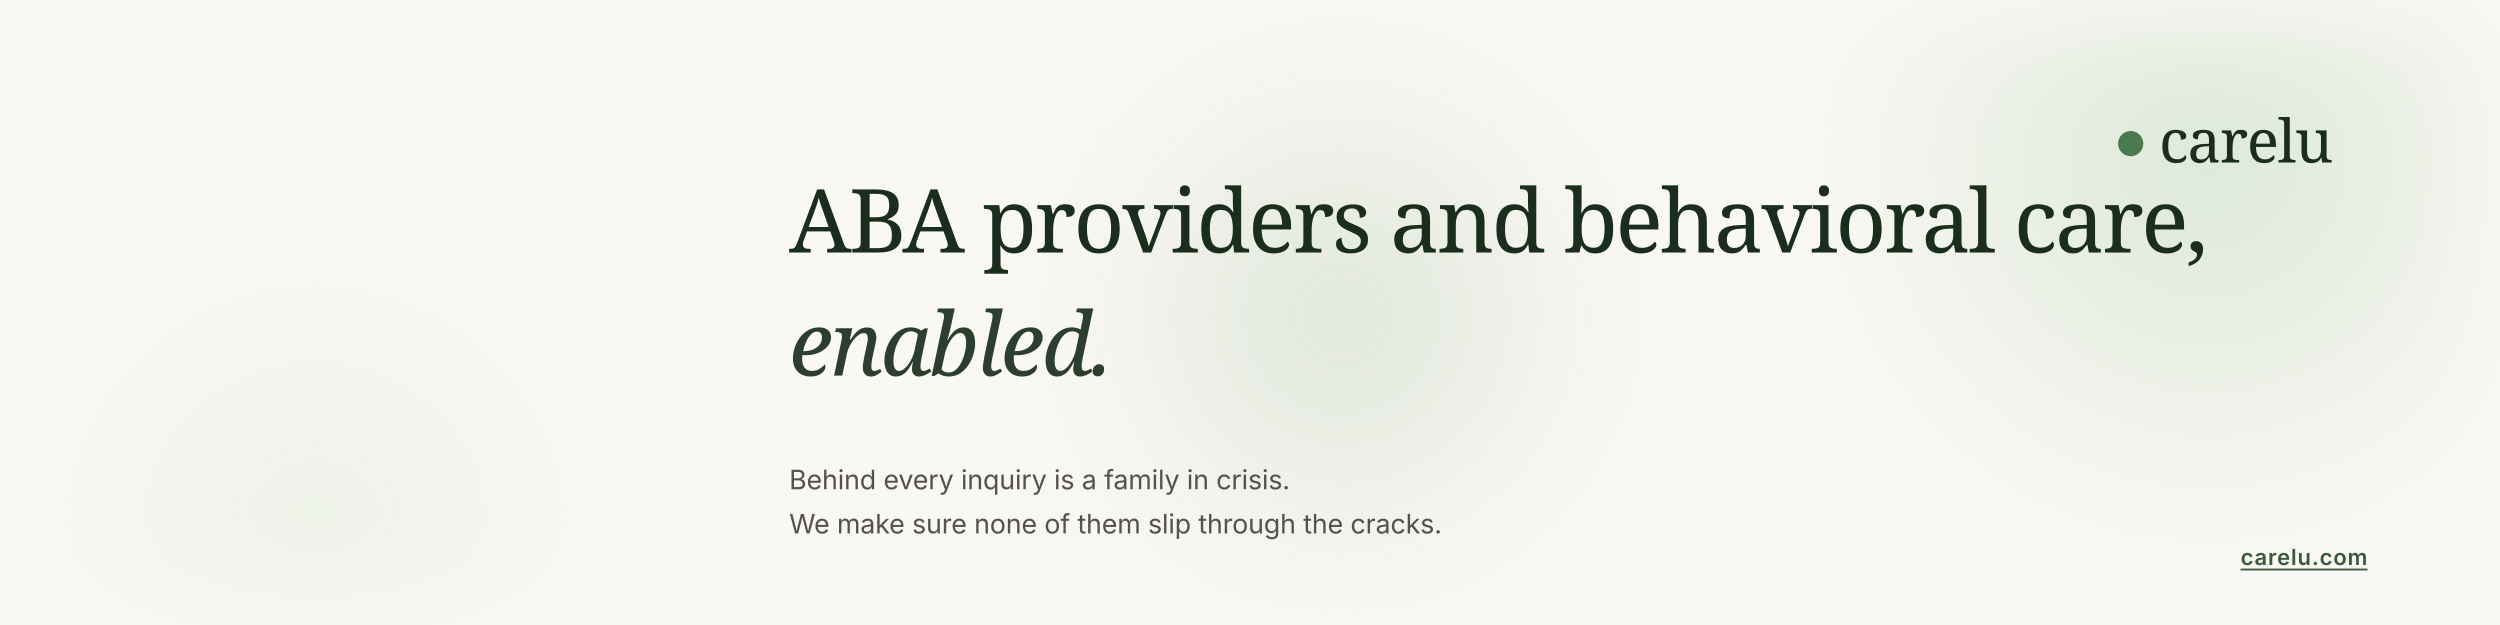
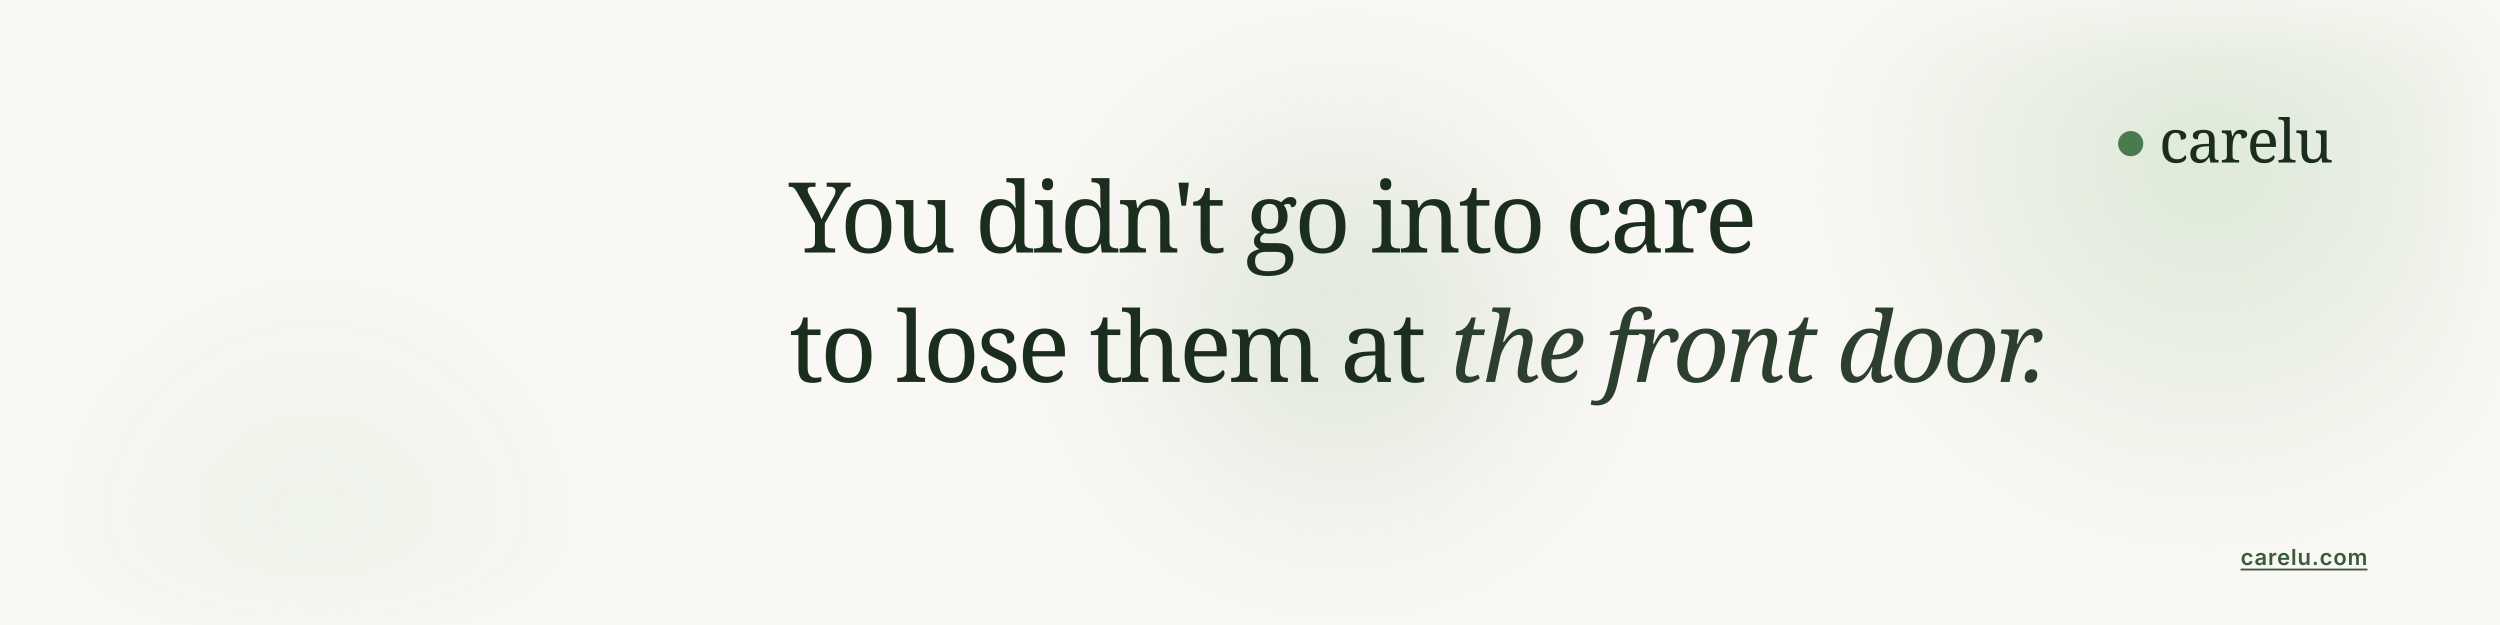
<svg xmlns="http://www.w3.org/2000/svg" viewBox="0 0 1584 396" width="1584" height="396">
  <defs>
    <radialGradient id="lborb1" cx="50%" cy="50%" r="50%">
      <stop offset="0%" stop-color="#D4E4CF" stop-opacity="0.85" />
      <stop offset="70%" stop-color="#D4E4CF" stop-opacity="0" />
    </radialGradient>
    <radialGradient id="lborb2" cx="50%" cy="50%" r="50%">
      <stop offset="0%" stop-color="#E4EFE0" stop-opacity="0.7" />
      <stop offset="70%" stop-color="#E4EFE0" stop-opacity="0" />
    </radialGradient>
    <radialGradient id="lborb3" cx="50%" cy="50%" r="50%">
      <stop offset="0%" stop-color="#B8CDB2" stop-opacity="0.45" />
      <stop offset="70%" stop-color="#B8CDB2" stop-opacity="0" />
    </radialGradient>
    <filter id="lbblur" x="-50%" y="-50%" width="200%" height="200%">
      <feGaussianBlur stdDeviation="40" />
    </filter>
    <filter id="lbgrain" x="0" y="0" width="100%" height="100%">
-       <feTurbulence type="fractalNoise" baseFrequency="0.85" numOctaves="2" seed="11" />
-       <feColorMatrix values="0 0 0 0 0.9                              0 0 0 0 0.9                              0 0 0 0 0.85                              0 0 0 0.035 0" />
+       <feTurbulence type="fractalNoise" baseFrequency="0.85" numOctaves="2" seed="13" />
+       <feColorMatrix values="0 0 0 0 0.9                              0 0 0 0 0.9                              0 0 0 0 0.85                              0 0 0 0.03 0" />
      <feComposite in2="SourceGraphic" operator="in" />
    </filter>
  </defs>
  <rect width="1584" height="396" fill="#FAF8F5" />
  <g filter="url(#lbblur)">
    <circle cx="1400" cy="100" r="360" fill="url(#lborb1)" />
    <circle cx="200" cy="340" r="280" fill="url(#lborb2)" />
    <circle cx="850" cy="200" r="260" fill="url(#lborb3)" />
  </g>
  <rect width="1584" height="396" fill="#FAF8F5" filter="url(#lbgrain)" opacity="0.5" />
  <g transform="translate(500, 160)">
-     <text x="0" y="0" font-family="Georgia, 'EB Garamond', serif" font-size="56" font-weight="500" fill="#1B2E1E" letter-spacing="-1.6">
-       ABA providers and behavioral care,
+     <text x="0" y="0" font-family="Georgia, 'EB Garamond', serif" font-size="62" font-weight="500" fill="#1B2E1E" letter-spacing="-2">
+       You didn't go into care
    </text>
-     <text x="0" y="78" font-family="Georgia, 'EB Garamond', serif" font-size="56" font-weight="500" fill="#1B2E1E" letter-spacing="-1.6">
-       <tspan font-style="italic" fill="#2C3E2D">enabled.</tspan>
+     <text x="0" y="82" font-family="Georgia, 'EB Garamond', serif" font-size="62" font-weight="500" fill="#1B2E1E" letter-spacing="-2">
+       to lose them at <tspan font-style="italic" fill="#2C3E2D">the front door.</tspan>
    </text>
  </g>
-   <text x="500" y="310" font-family="system-ui, -apple-system, 'Segoe UI', sans-serif" font-size="17" font-weight="400" fill="#55524E" letter-spacing="-0.1">
-     Behind every inquiry is a family in crisis.
-   </text>
-   <text x="500" y="338" font-family="system-ui, -apple-system, 'Segoe UI', sans-serif" font-size="17" font-weight="400" fill="#55524E" letter-spacing="-0.1">
-     We make sure none of them slip through the cracks.
-   </text>
  <g transform="translate(1340, 75)">
    <circle cx="10" cy="16" r="8" fill="#4A7A4E" />
    <text x="28" y="28" font-family="Georgia, 'EB Garamond', serif" font-size="38" font-weight="500" fill="#1B2E1E" letter-spacing="-0.8">carelu</text>
  </g>
  <text x="1500" y="358" font-family="system-ui, -apple-system, sans-serif" font-size="14" font-weight="600" fill="#3A5A3C" letter-spacing="0.5" text-decoration="underline" text-anchor="end">carelu.com</text>
</svg>
